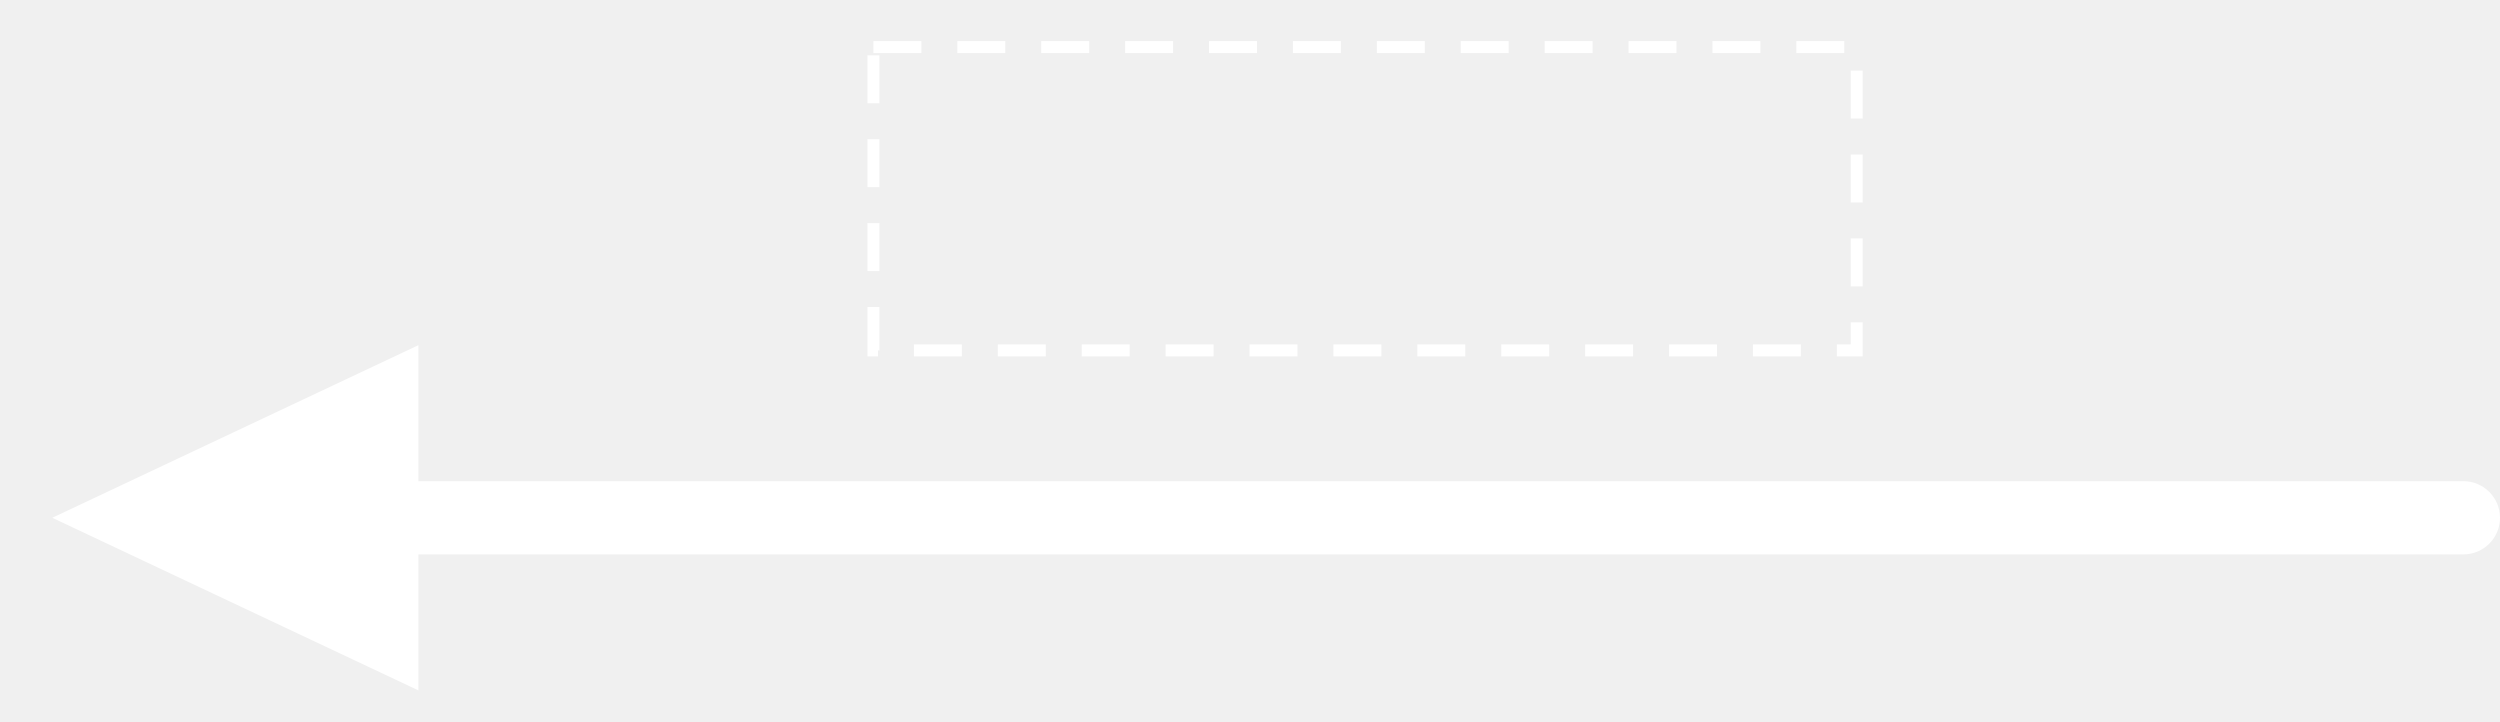
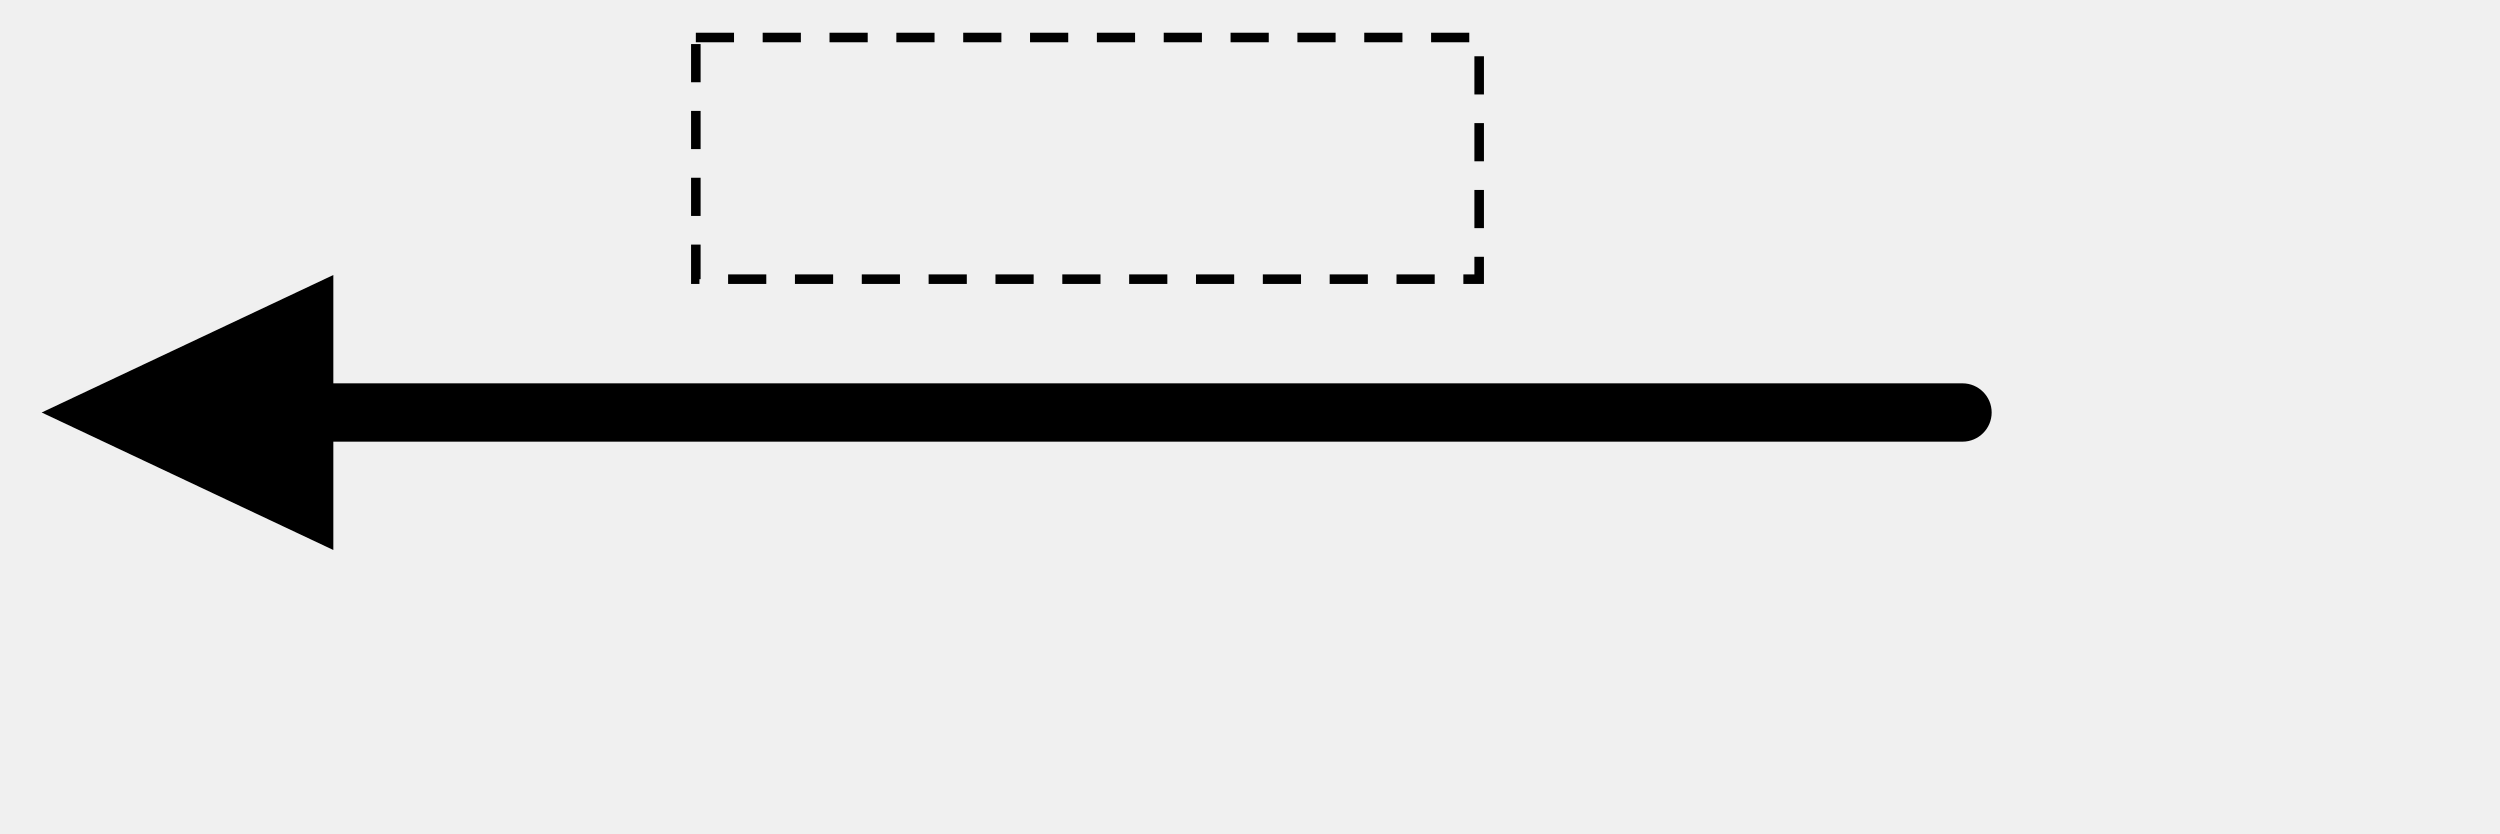
- <svg xmlns="http://www.w3.org/2000/svg" width="239" height="69" xml:space="preserve" overflow="hidden">
+ <svg xmlns="http://www.w3.org/2000/svg" id="relation" viewBox="0 0 300 100" xml:space="preserve" overflow="hidden">
  <defs>
    <clipPath id="clip0">
      <rect x="3776" y="1819" width="239" height="69" />
    </clipPath>
  </defs>
  <g clip-path="url(#clip0)" transform="translate(-3776 -1819)">
-     <path d="M4015 1868.5C4015 1870.43 4013.43 1872 4011.5 1872L3805.5 1872C3803.57 1872 3802 1870.43 3802 1868.5L3802 1868.5C3802 1866.57 3803.57 1865 3805.5 1865L4011.5 1865C4013.43 1865 4015 1866.57 4015 1868.5Z" fill="#ffffff" fill-rule="evenodd" fill-opacity="1" />
-     <path d="M3816 1885 3781 1868.5 3816 1852Z" fill="#ffffff" fill-rule="evenodd" fill-opacity="1" />
-     <rect x="3859.5" y="1823.5" width="94" height="29" stroke="#ffffff" stroke-width="1.146" stroke-linecap="butt" stroke-linejoin="miter" stroke-miterlimit="8" stroke-dasharray="4.583 3.438" stroke-opacity="1" fill="none" />
+     <path d="M4015 1868.5C4015 1870.43 4013.43 1872 4011.5 1872L3805.5 1872C3803.57 1872 3802 1870.43 3802 1868.5L3802 1868.5C3802 1866.57 3803.57 1865 3805.5 1865L4011.5 1865C4013.43 1865 4015 1866.57 4015 1868.5Z" fill="currentColor" fill-rule="evenodd" fill-opacity="1" />
+     <path d="M3816 1885 3781 1868.5 3816 1852Z" fill="currentColor" fill-rule="evenodd" fill-opacity="1" />
+     <rect x="3859.5" y="1823.5" width="94" height="29" stroke="currentColor" stroke-width="1.146" stroke-linecap="butt" stroke-linejoin="miter" stroke-miterlimit="8" stroke-dasharray="4.583 3.438" stroke-opacity="1" fill="none" />
  </g>
</svg>
